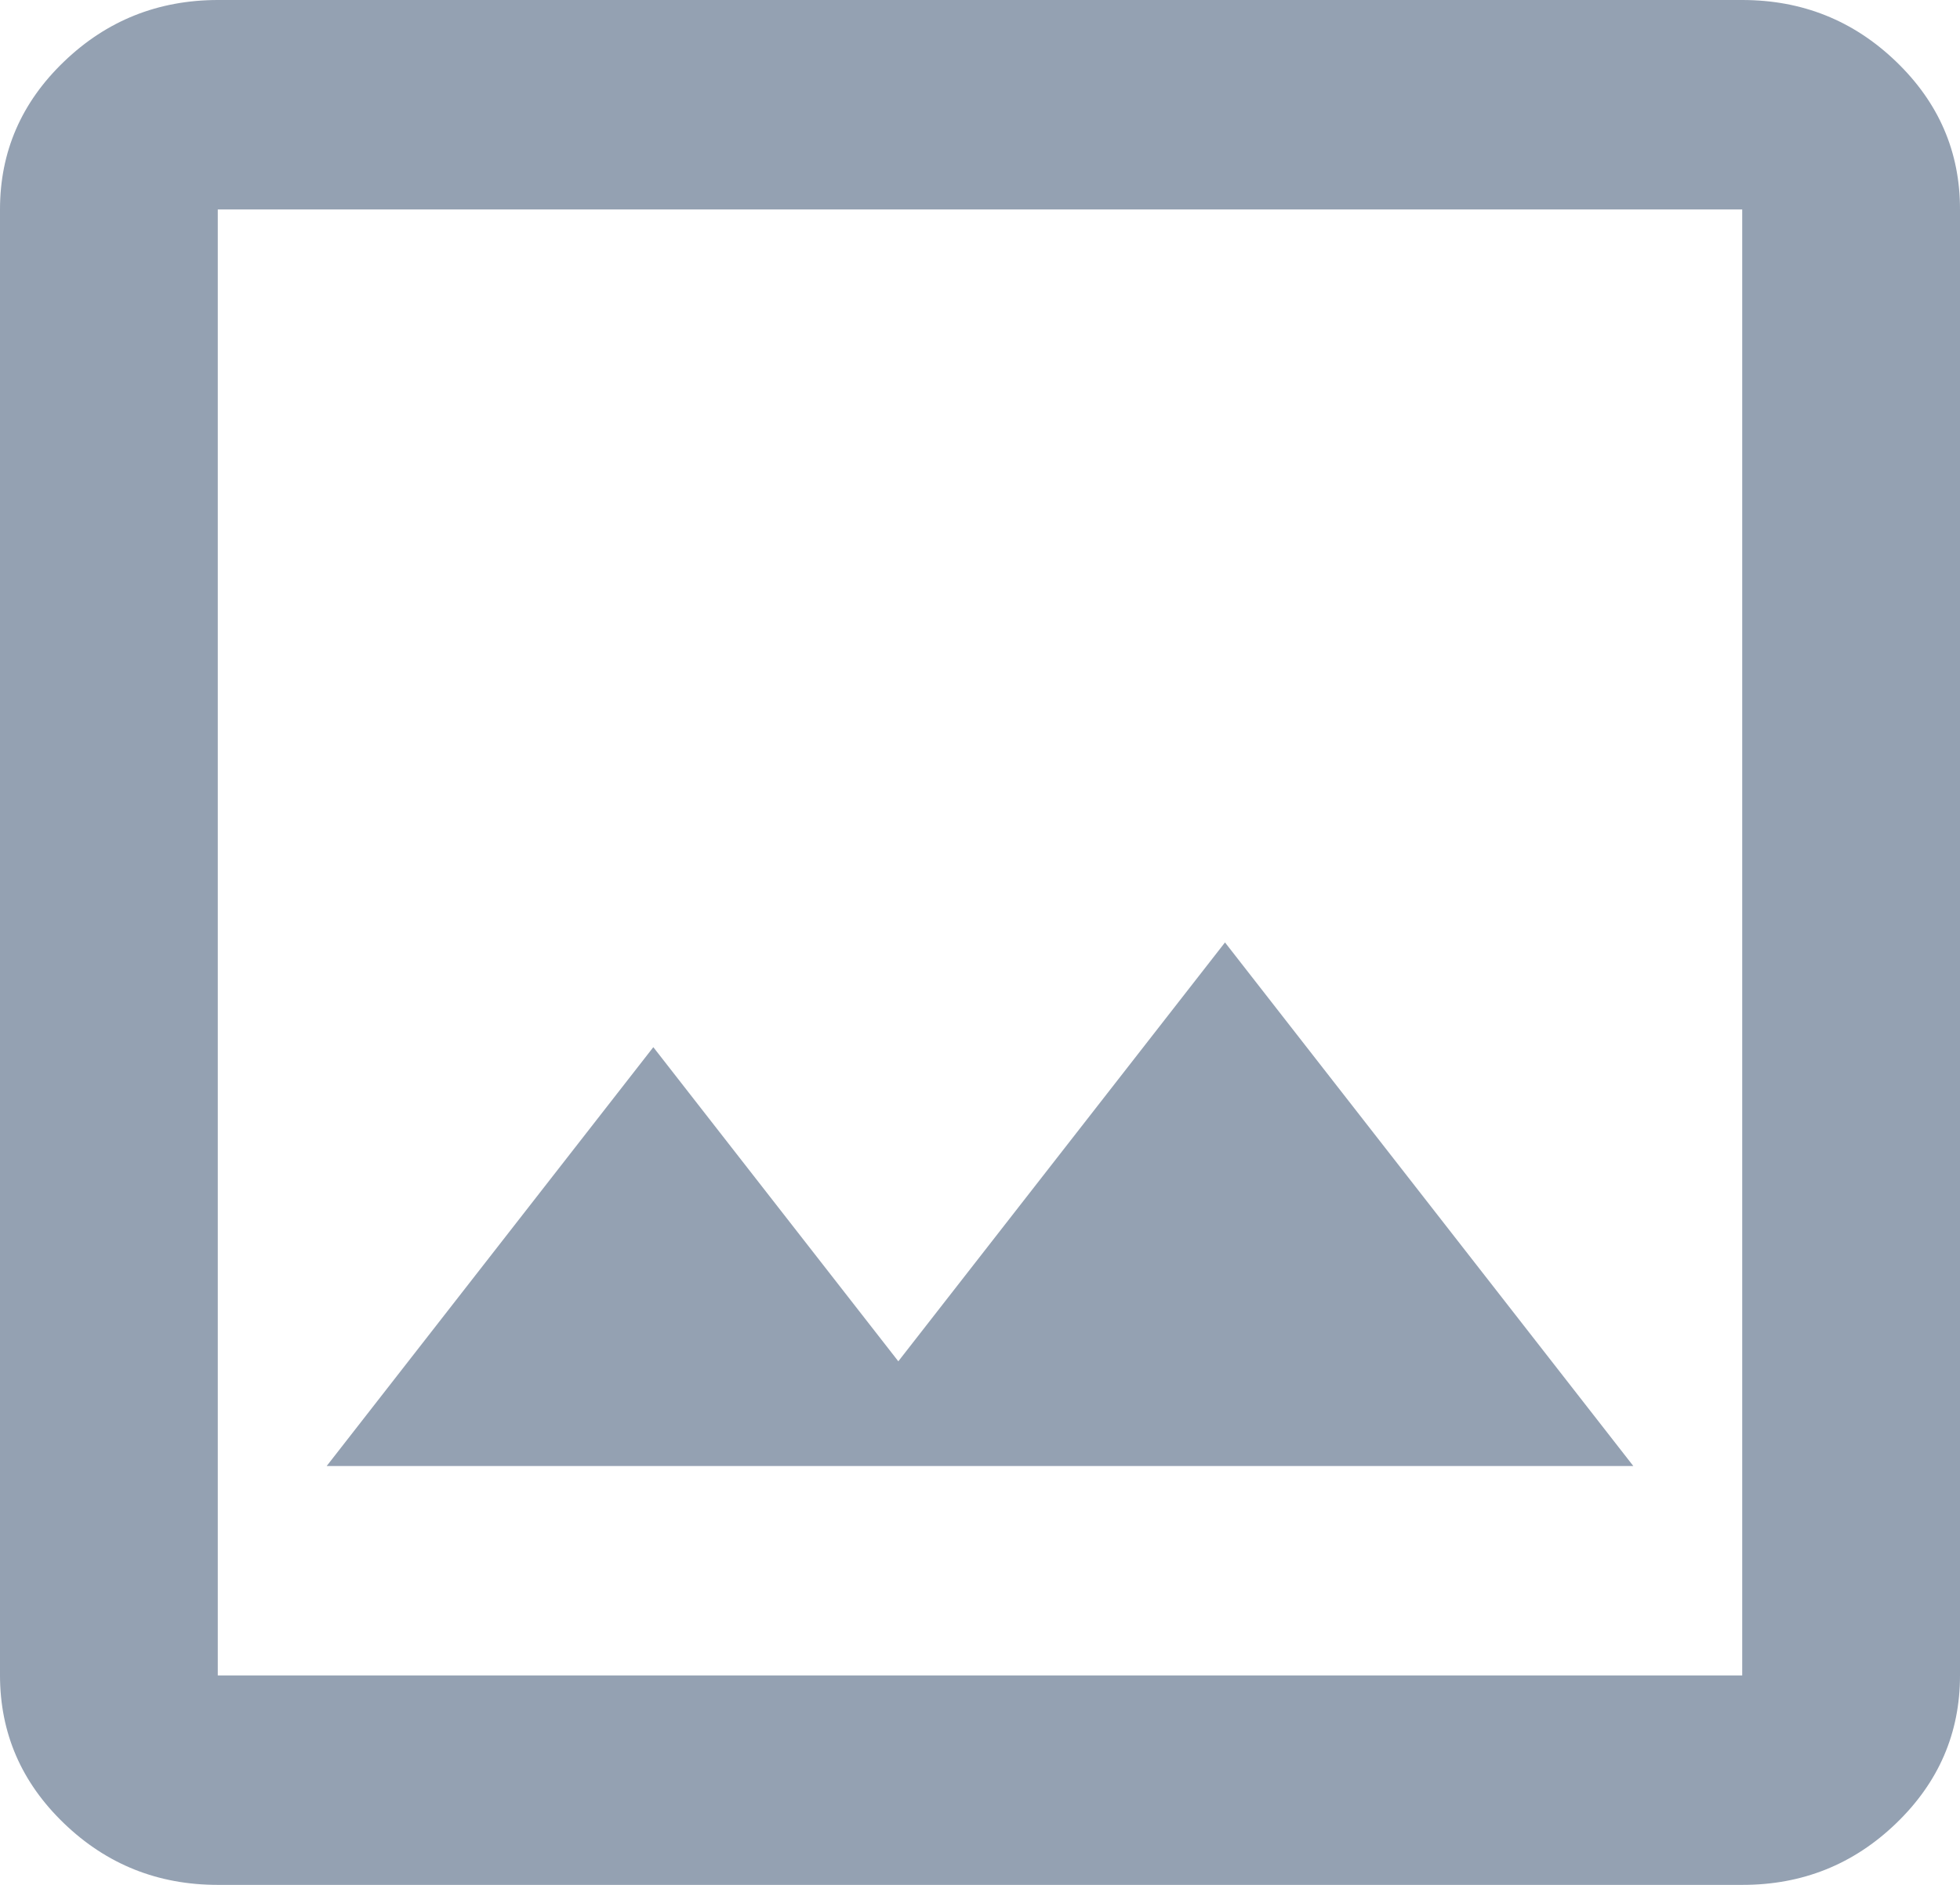
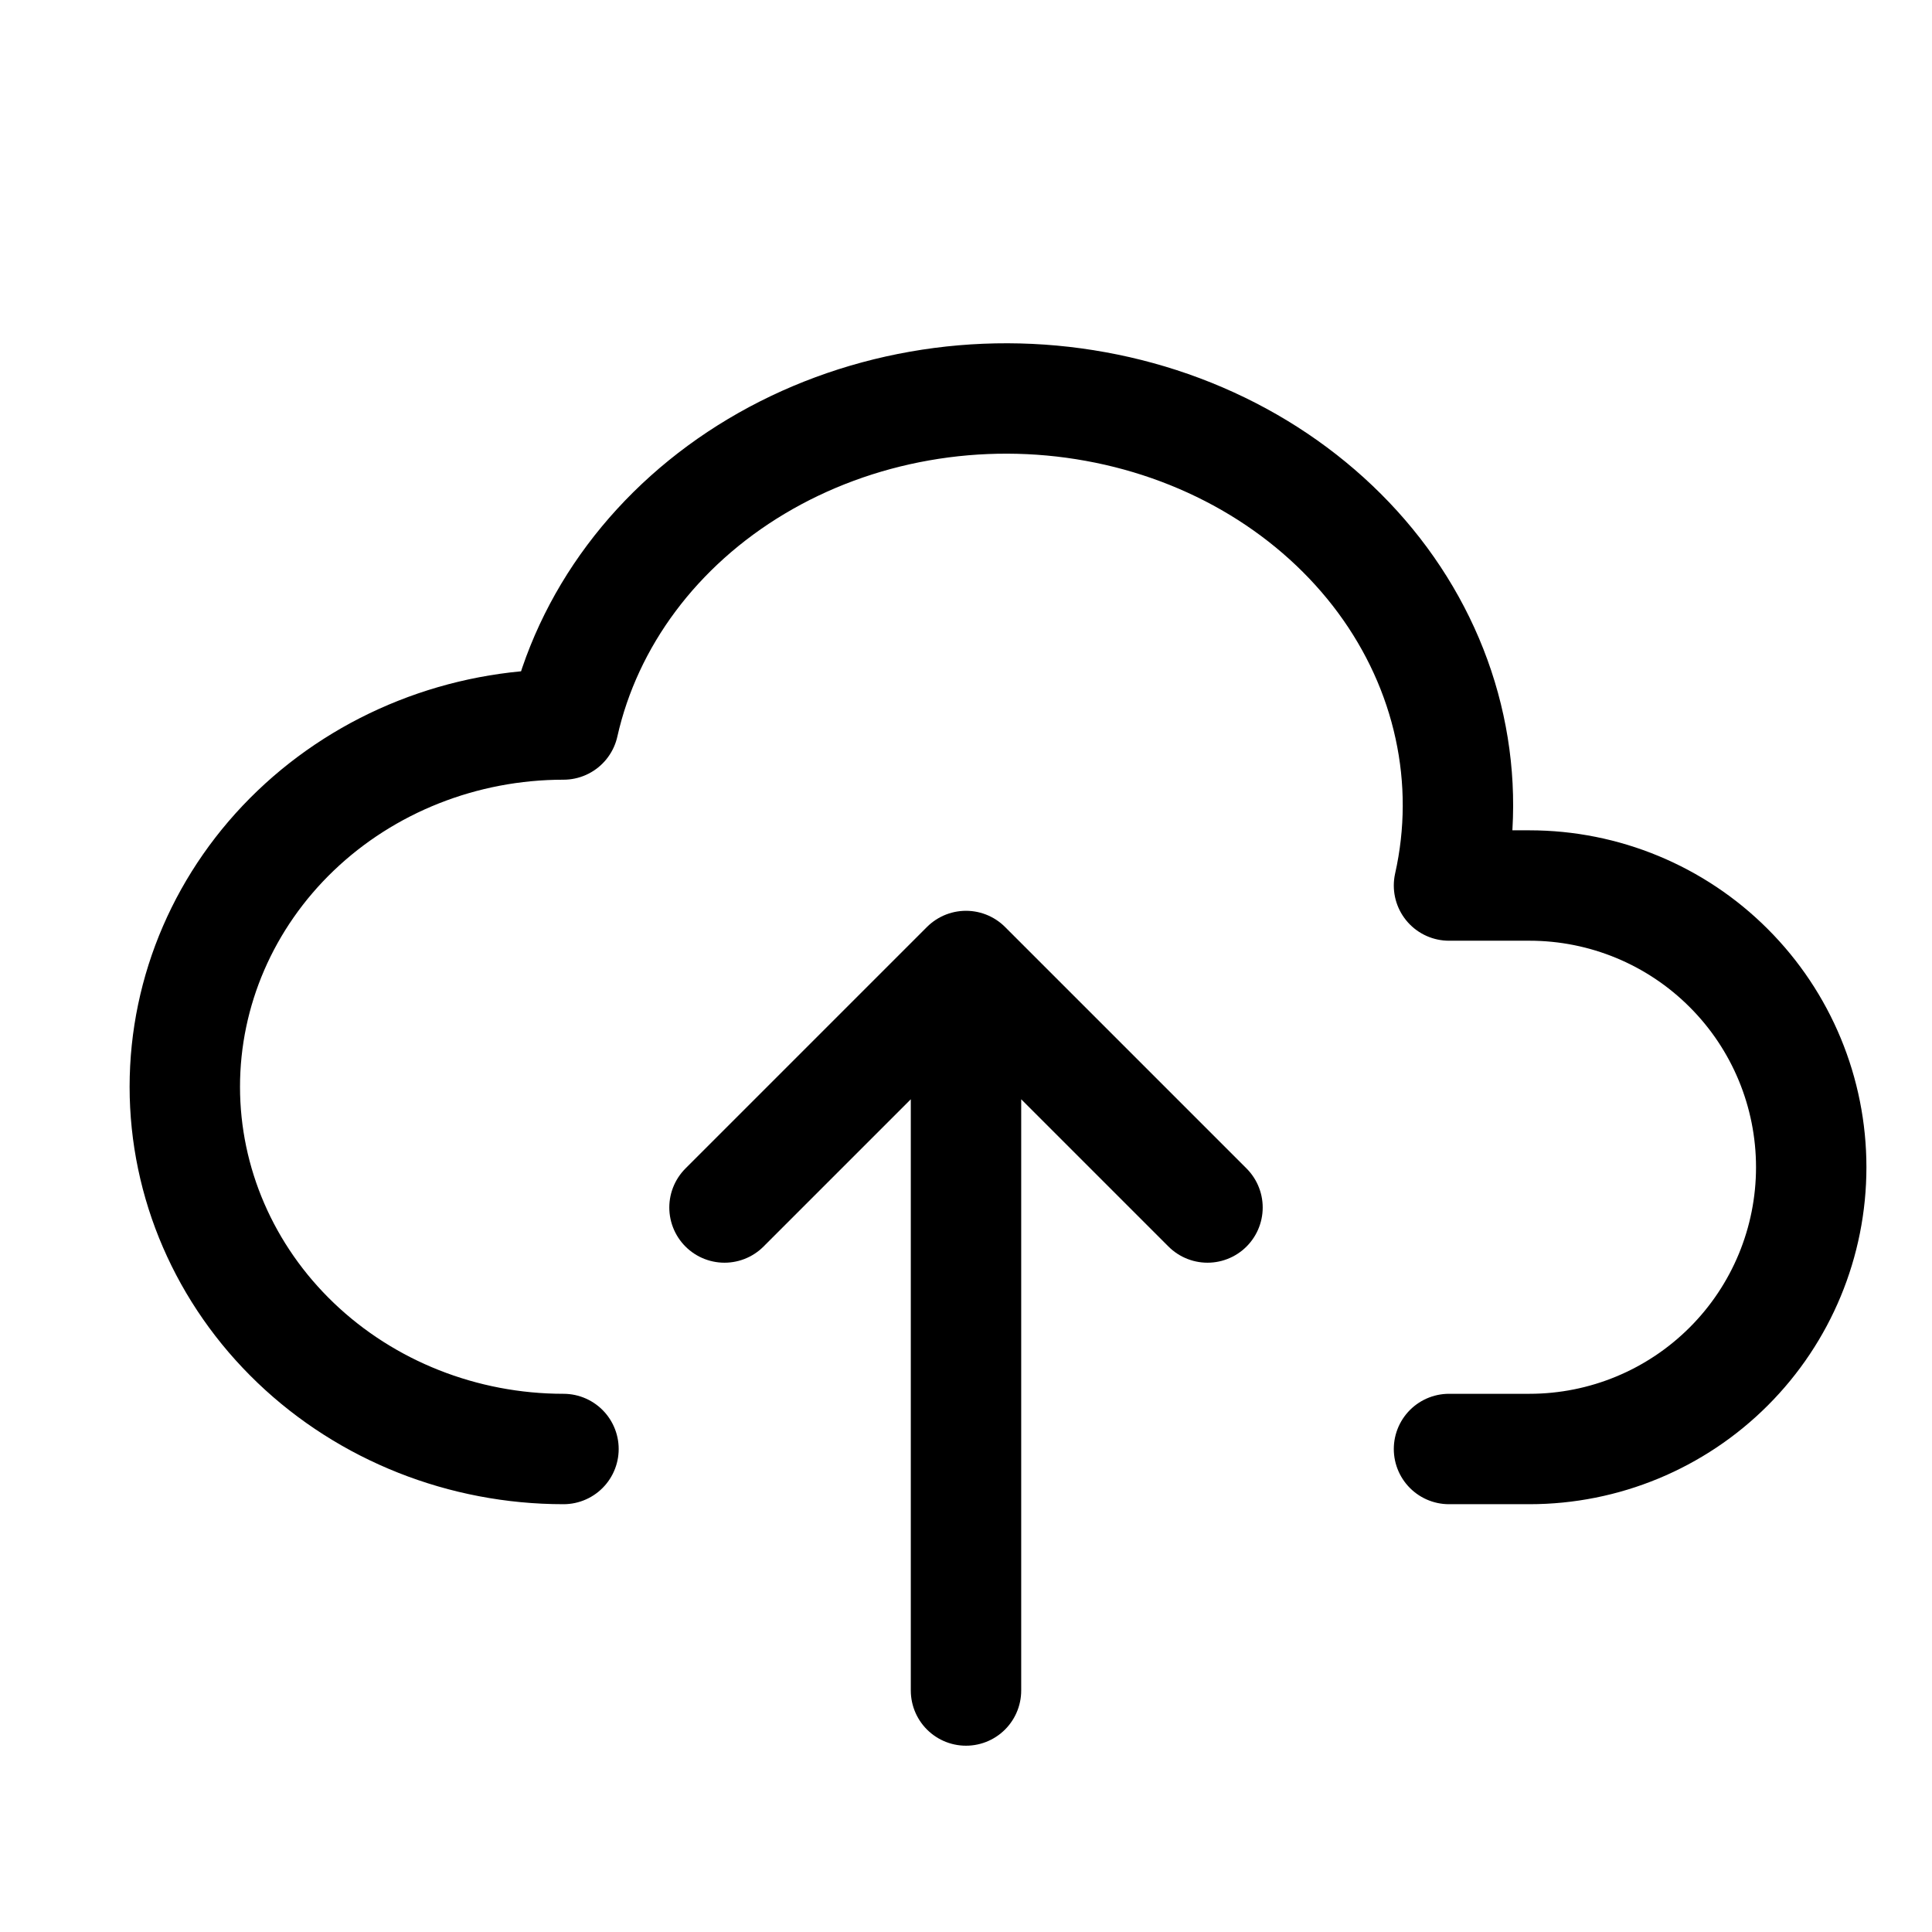
- <svg xmlns="http://www.w3.org/2000/svg" width="52" height="50" viewBox="0 0 52 50" fill="none">
-   <path d="M5.778 50C4.189 50 2.829 49.456 1.699 48.369C0.568 47.282 0.002 45.974 0 44.444V5.556C0 4.028 0.566 2.72 1.699 1.633C2.831 0.546 4.191 0.002 5.778 0H46.222C47.811 0 49.172 0.544 50.304 1.633C51.437 2.722 52.002 4.03 52 5.556V44.444C52 45.972 51.435 47.281 50.304 48.369C49.174 49.458 47.813 50.002 46.222 50H5.778ZM5.778 44.444H46.222V5.556H5.778V44.444ZM8.667 38.889H43.333L32.5 25L23.833 36.111L17.333 27.778L8.667 38.889Z" fill="#94A1B2" />
+ <svg xmlns="http://www.w3.org/2000/svg" width="35" height="35" viewBox="0 0 35 35" fill="none">
+   <path d="M10.208 26.25C8.389 26.25 6.644 25.559 5.357 24.328C4.07 23.097 3.348 21.428 3.348 19.688C3.348 17.947 4.07 16.278 5.357 15.047C6.644 13.816 8.389 13.125 10.208 13.125C10.638 11.21 11.895 9.528 13.703 8.448C14.599 7.913 15.602 7.542 16.657 7.356C17.711 7.17 18.796 7.173 19.849 7.365C20.903 7.556 21.904 7.932 22.796 8.472C23.687 9.012 24.452 9.704 25.047 10.51C25.641 11.316 26.053 12.219 26.259 13.168C26.466 14.117 26.463 15.094 26.25 16.042H27.708C29.062 16.042 30.36 16.579 31.317 17.537C32.275 18.494 32.812 19.792 32.812 21.146C32.812 22.5 32.275 23.798 31.317 24.755C30.36 25.712 29.062 26.25 27.708 26.25H26.25" stroke="black" stroke-width="2" stroke-linecap="round" stroke-linejoin="round" />
+   <path d="M13.125 21.875L17.5 17.5M17.5 17.5L21.875 21.875M17.5 17.5V30.625" stroke="black" stroke-width="2" stroke-linecap="round" stroke-linejoin="round" />
</svg>
